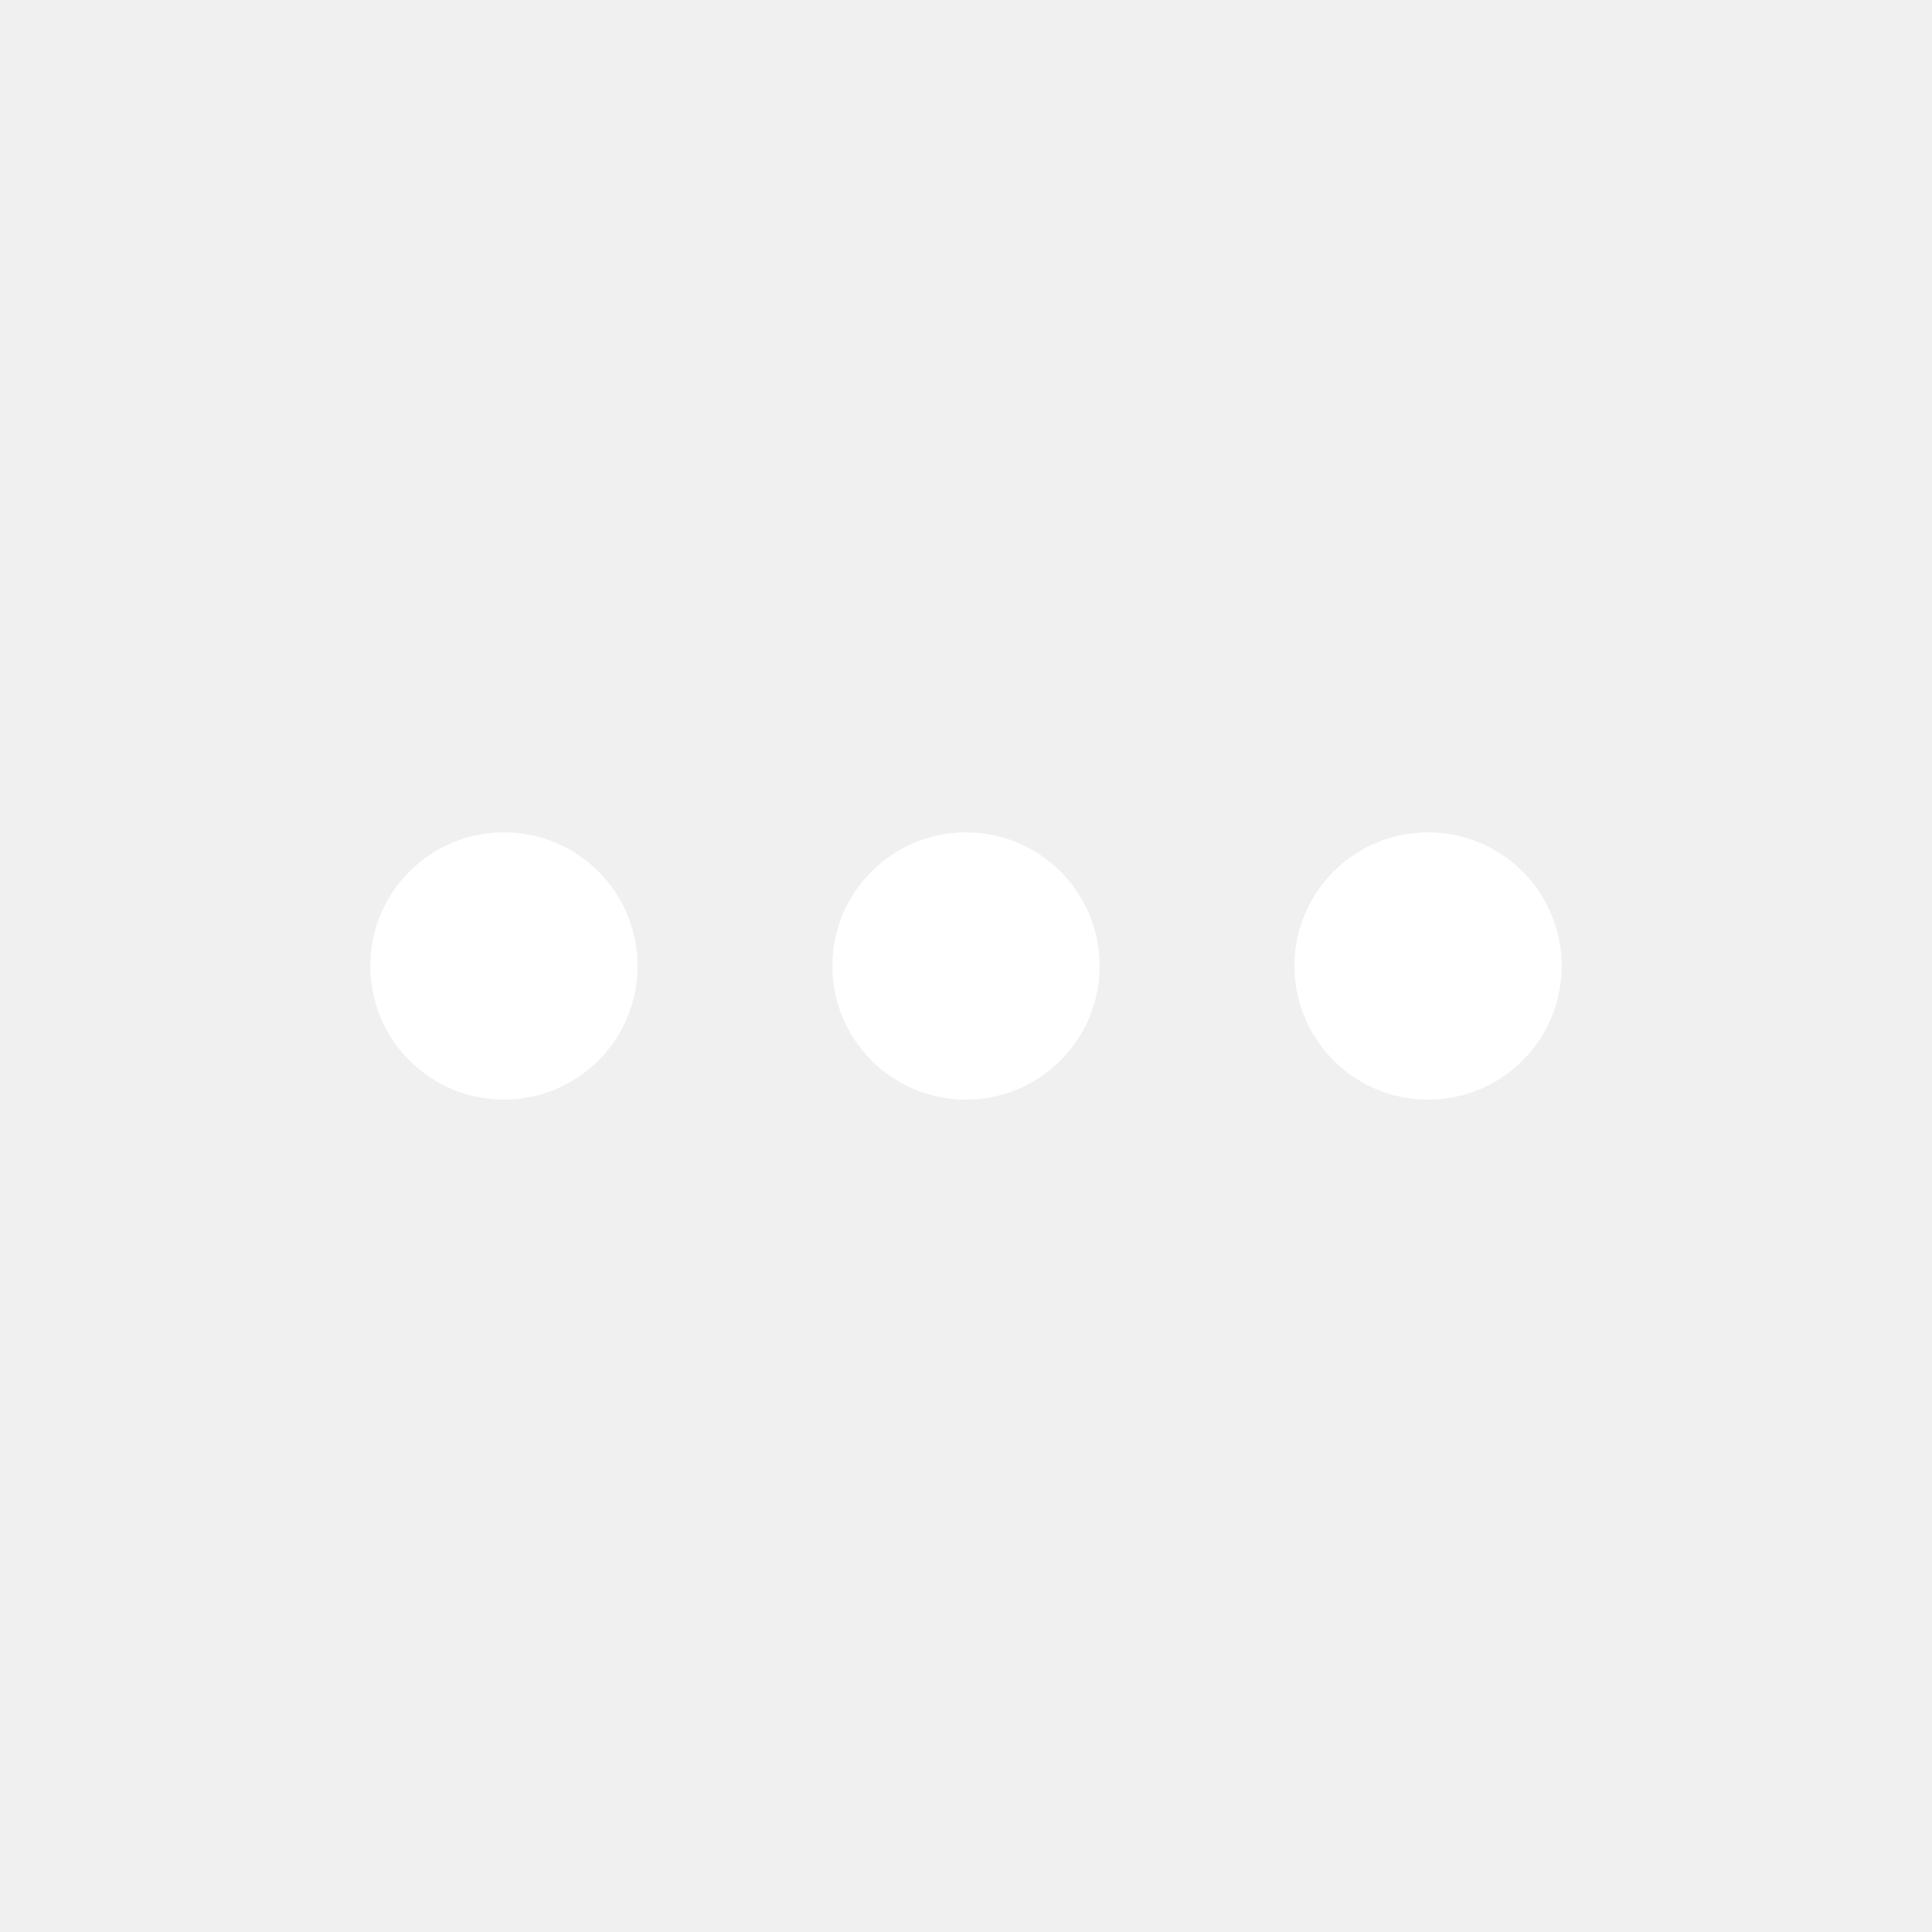
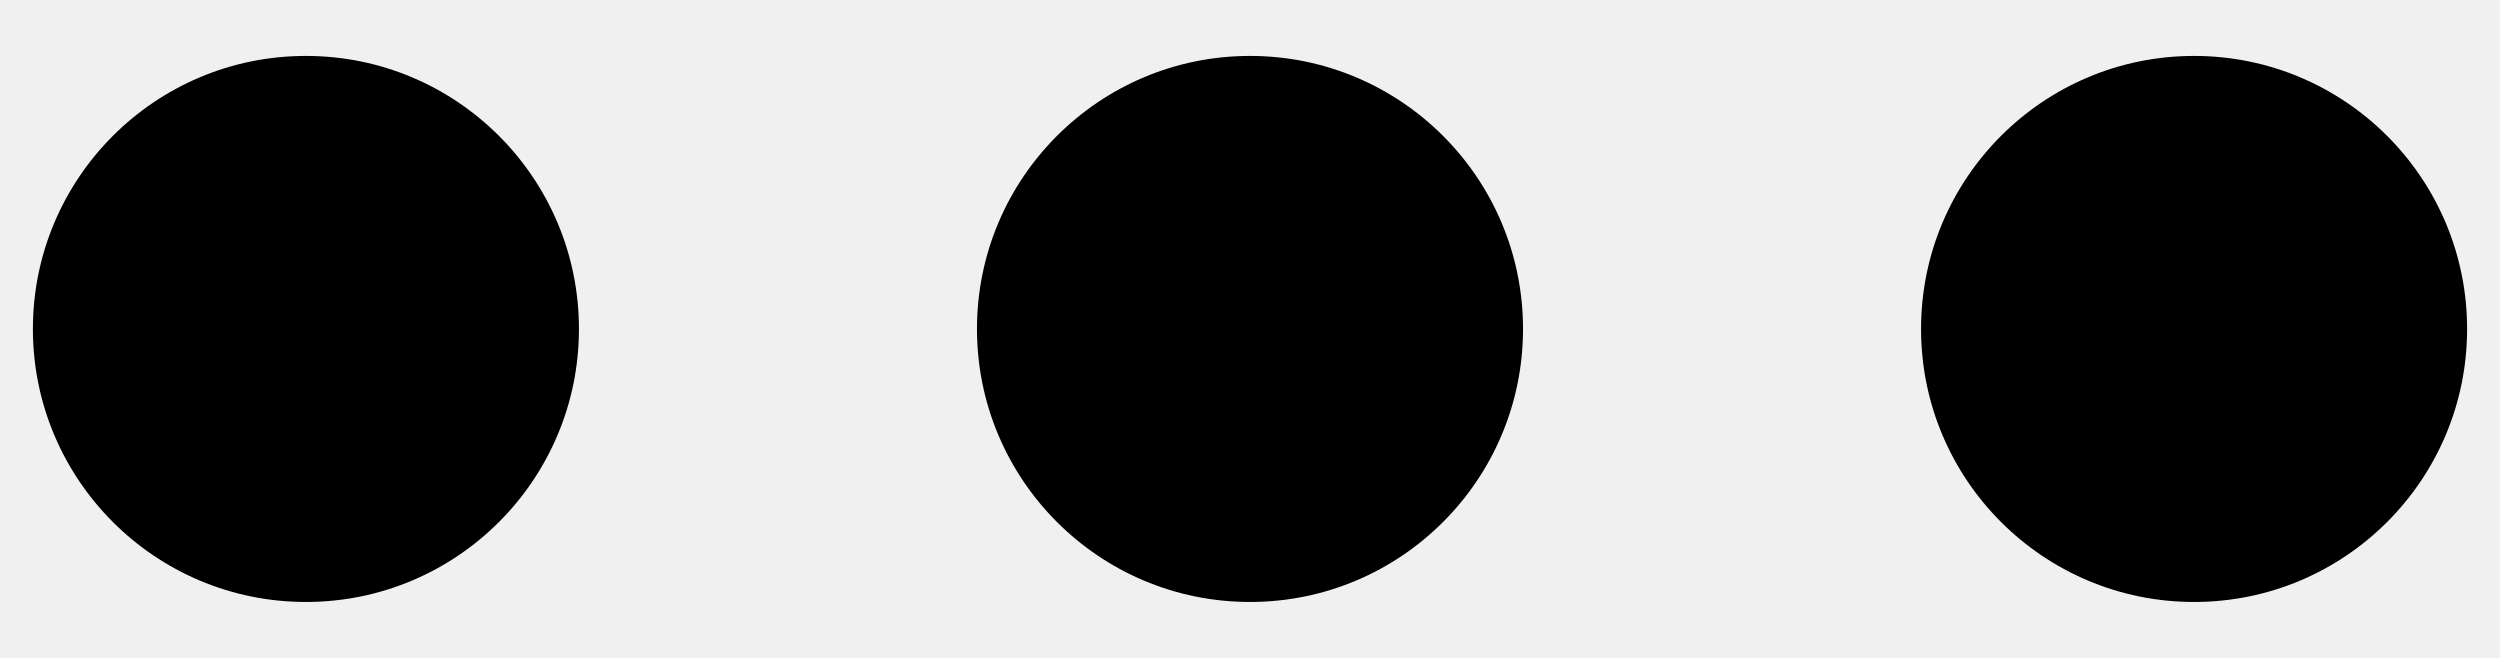
- <svg xmlns="http://www.w3.org/2000/svg" id="Ebene_1" data-name="Ebene 1" viewBox="0 0 60 60">
-   <circle cx="15.65" cy="30" r="4.15" fill="#fff" />
-   <circle cx="30" cy="30" r="4.15" fill="#fff" />
-   <circle cx="44.35" cy="30" r="4.15" fill="#fff" />
+ <svg xmlns="http://www.w3.org/2000/svg" viewBox="11 25 38 10">
+   <circle cx="15.65" cy="30" r="4.15" fill="currentcolor" />
+   <circle cx="30" cy="30" r="4.15" fill="currentcolor" />
+   <circle cx="44.35" cy="30" r="4.15" fill="currentcolor" />
</svg>
